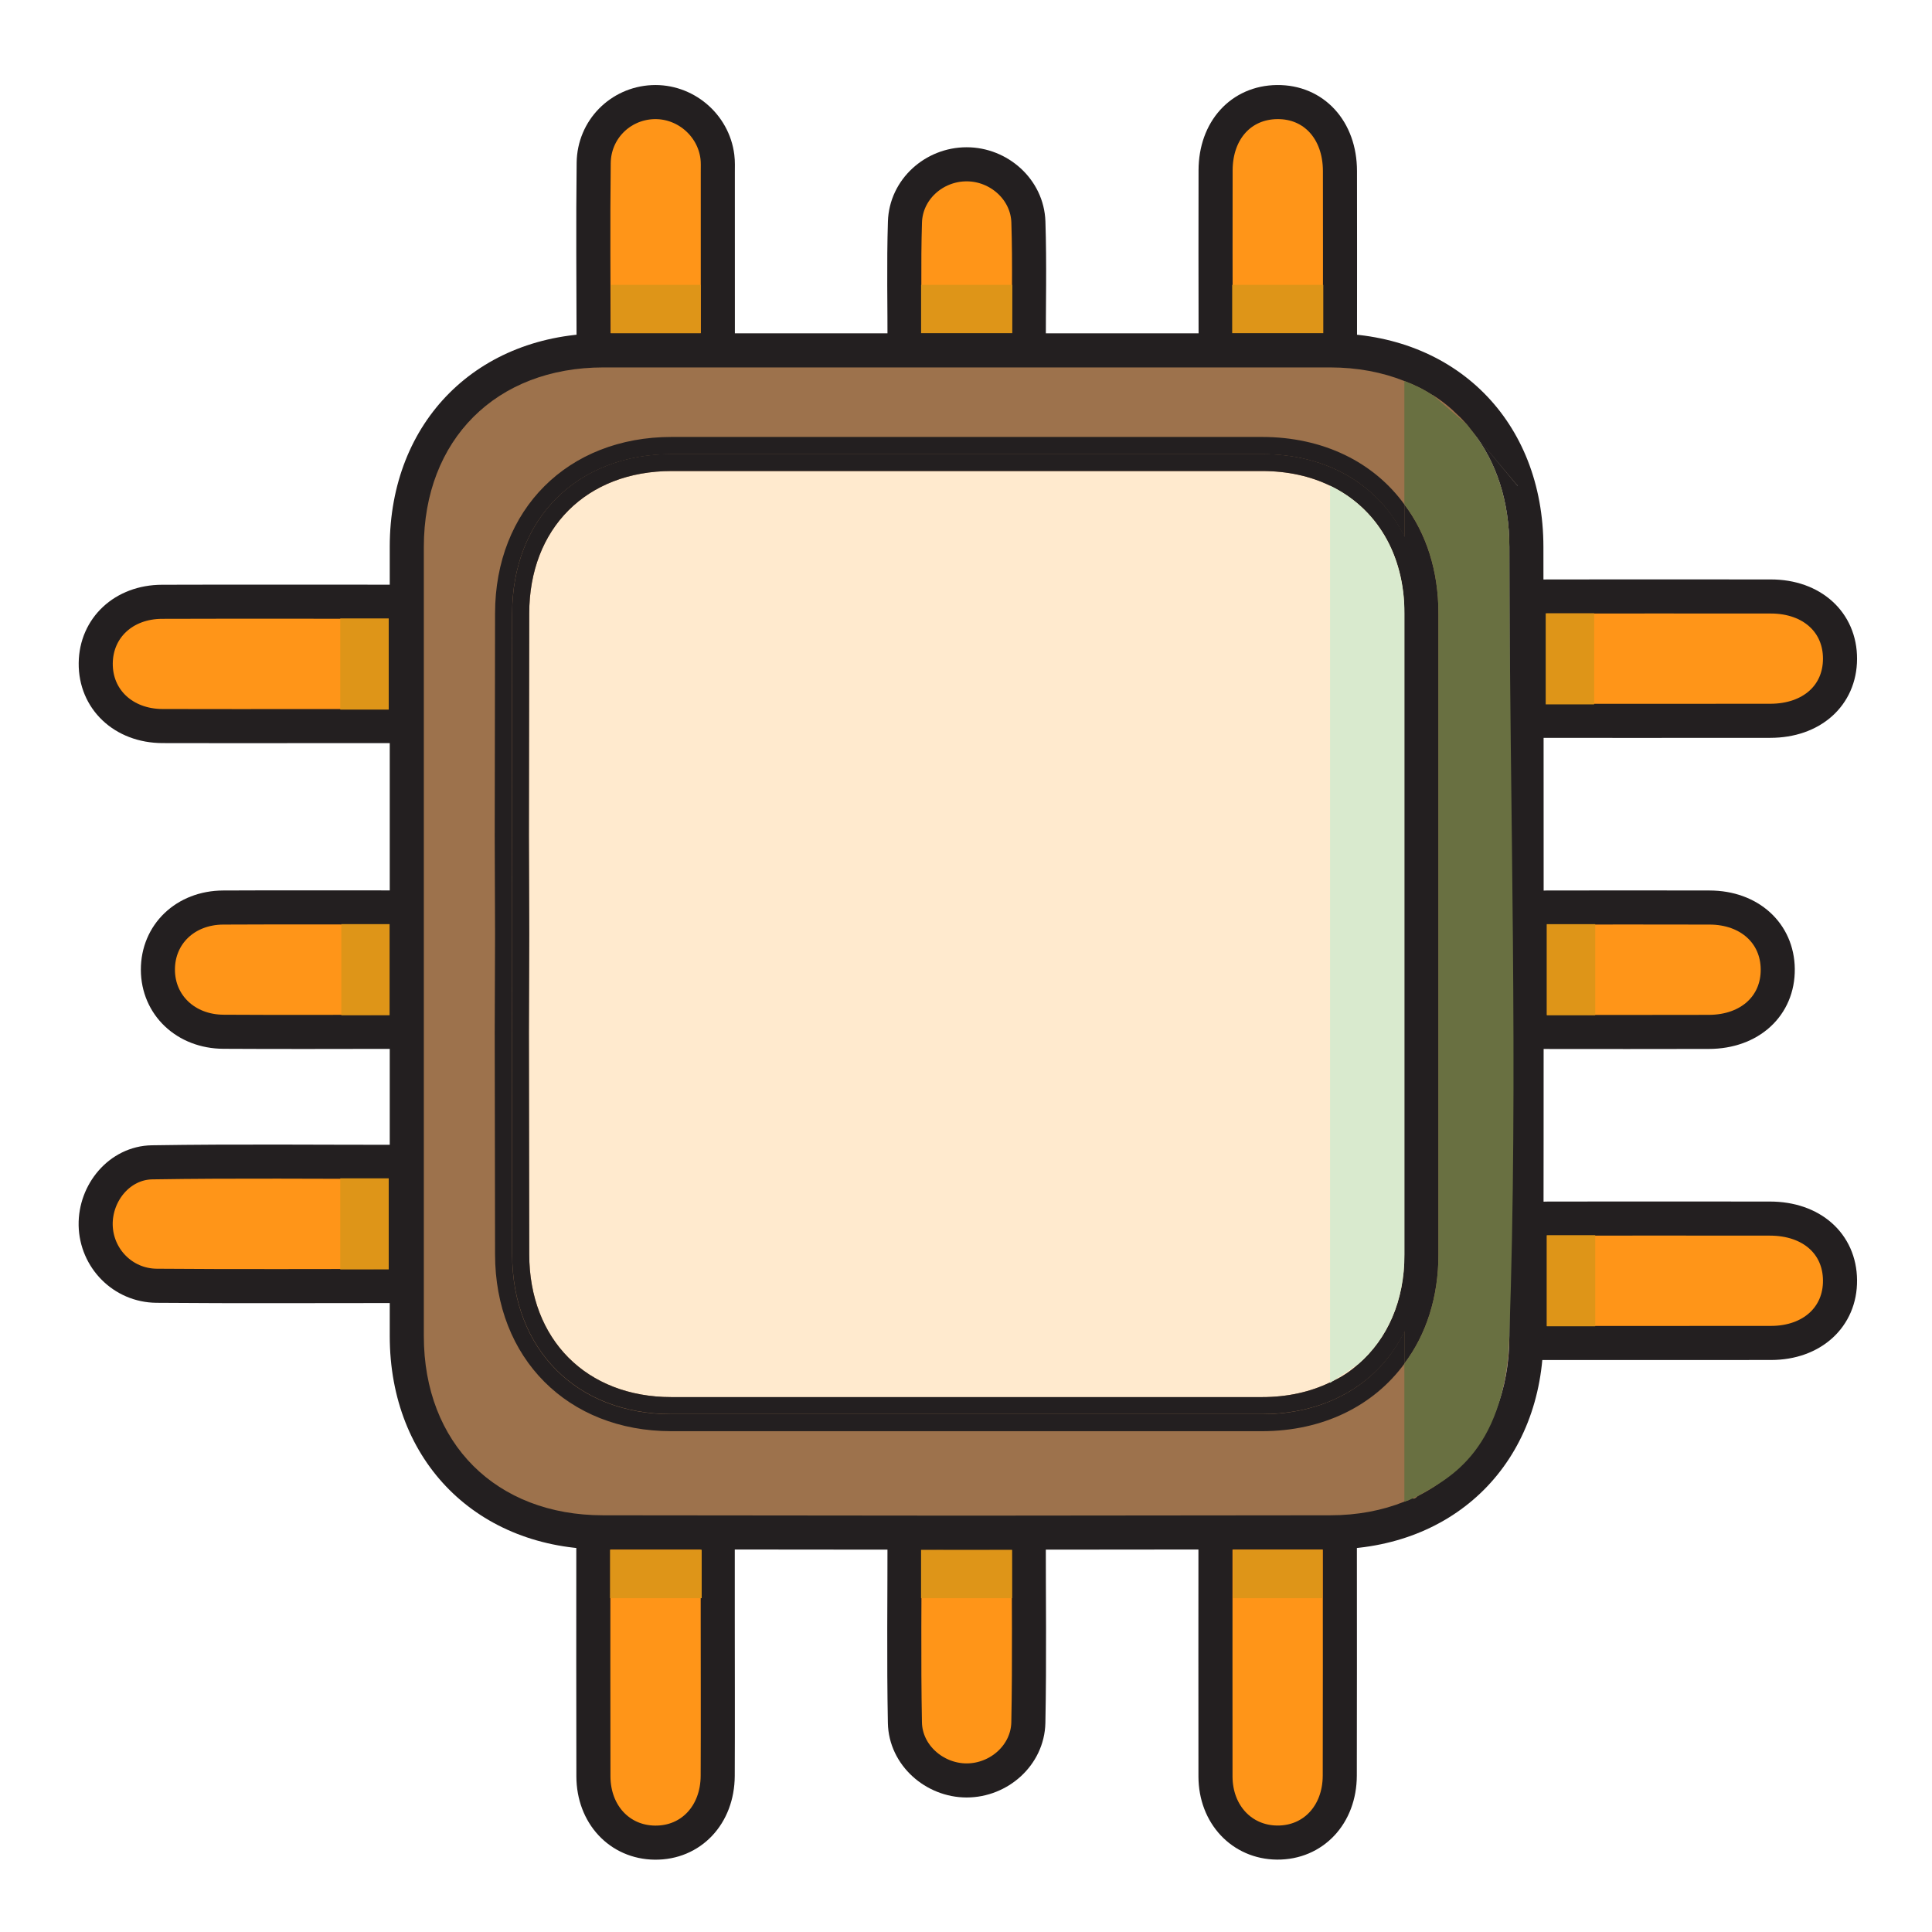
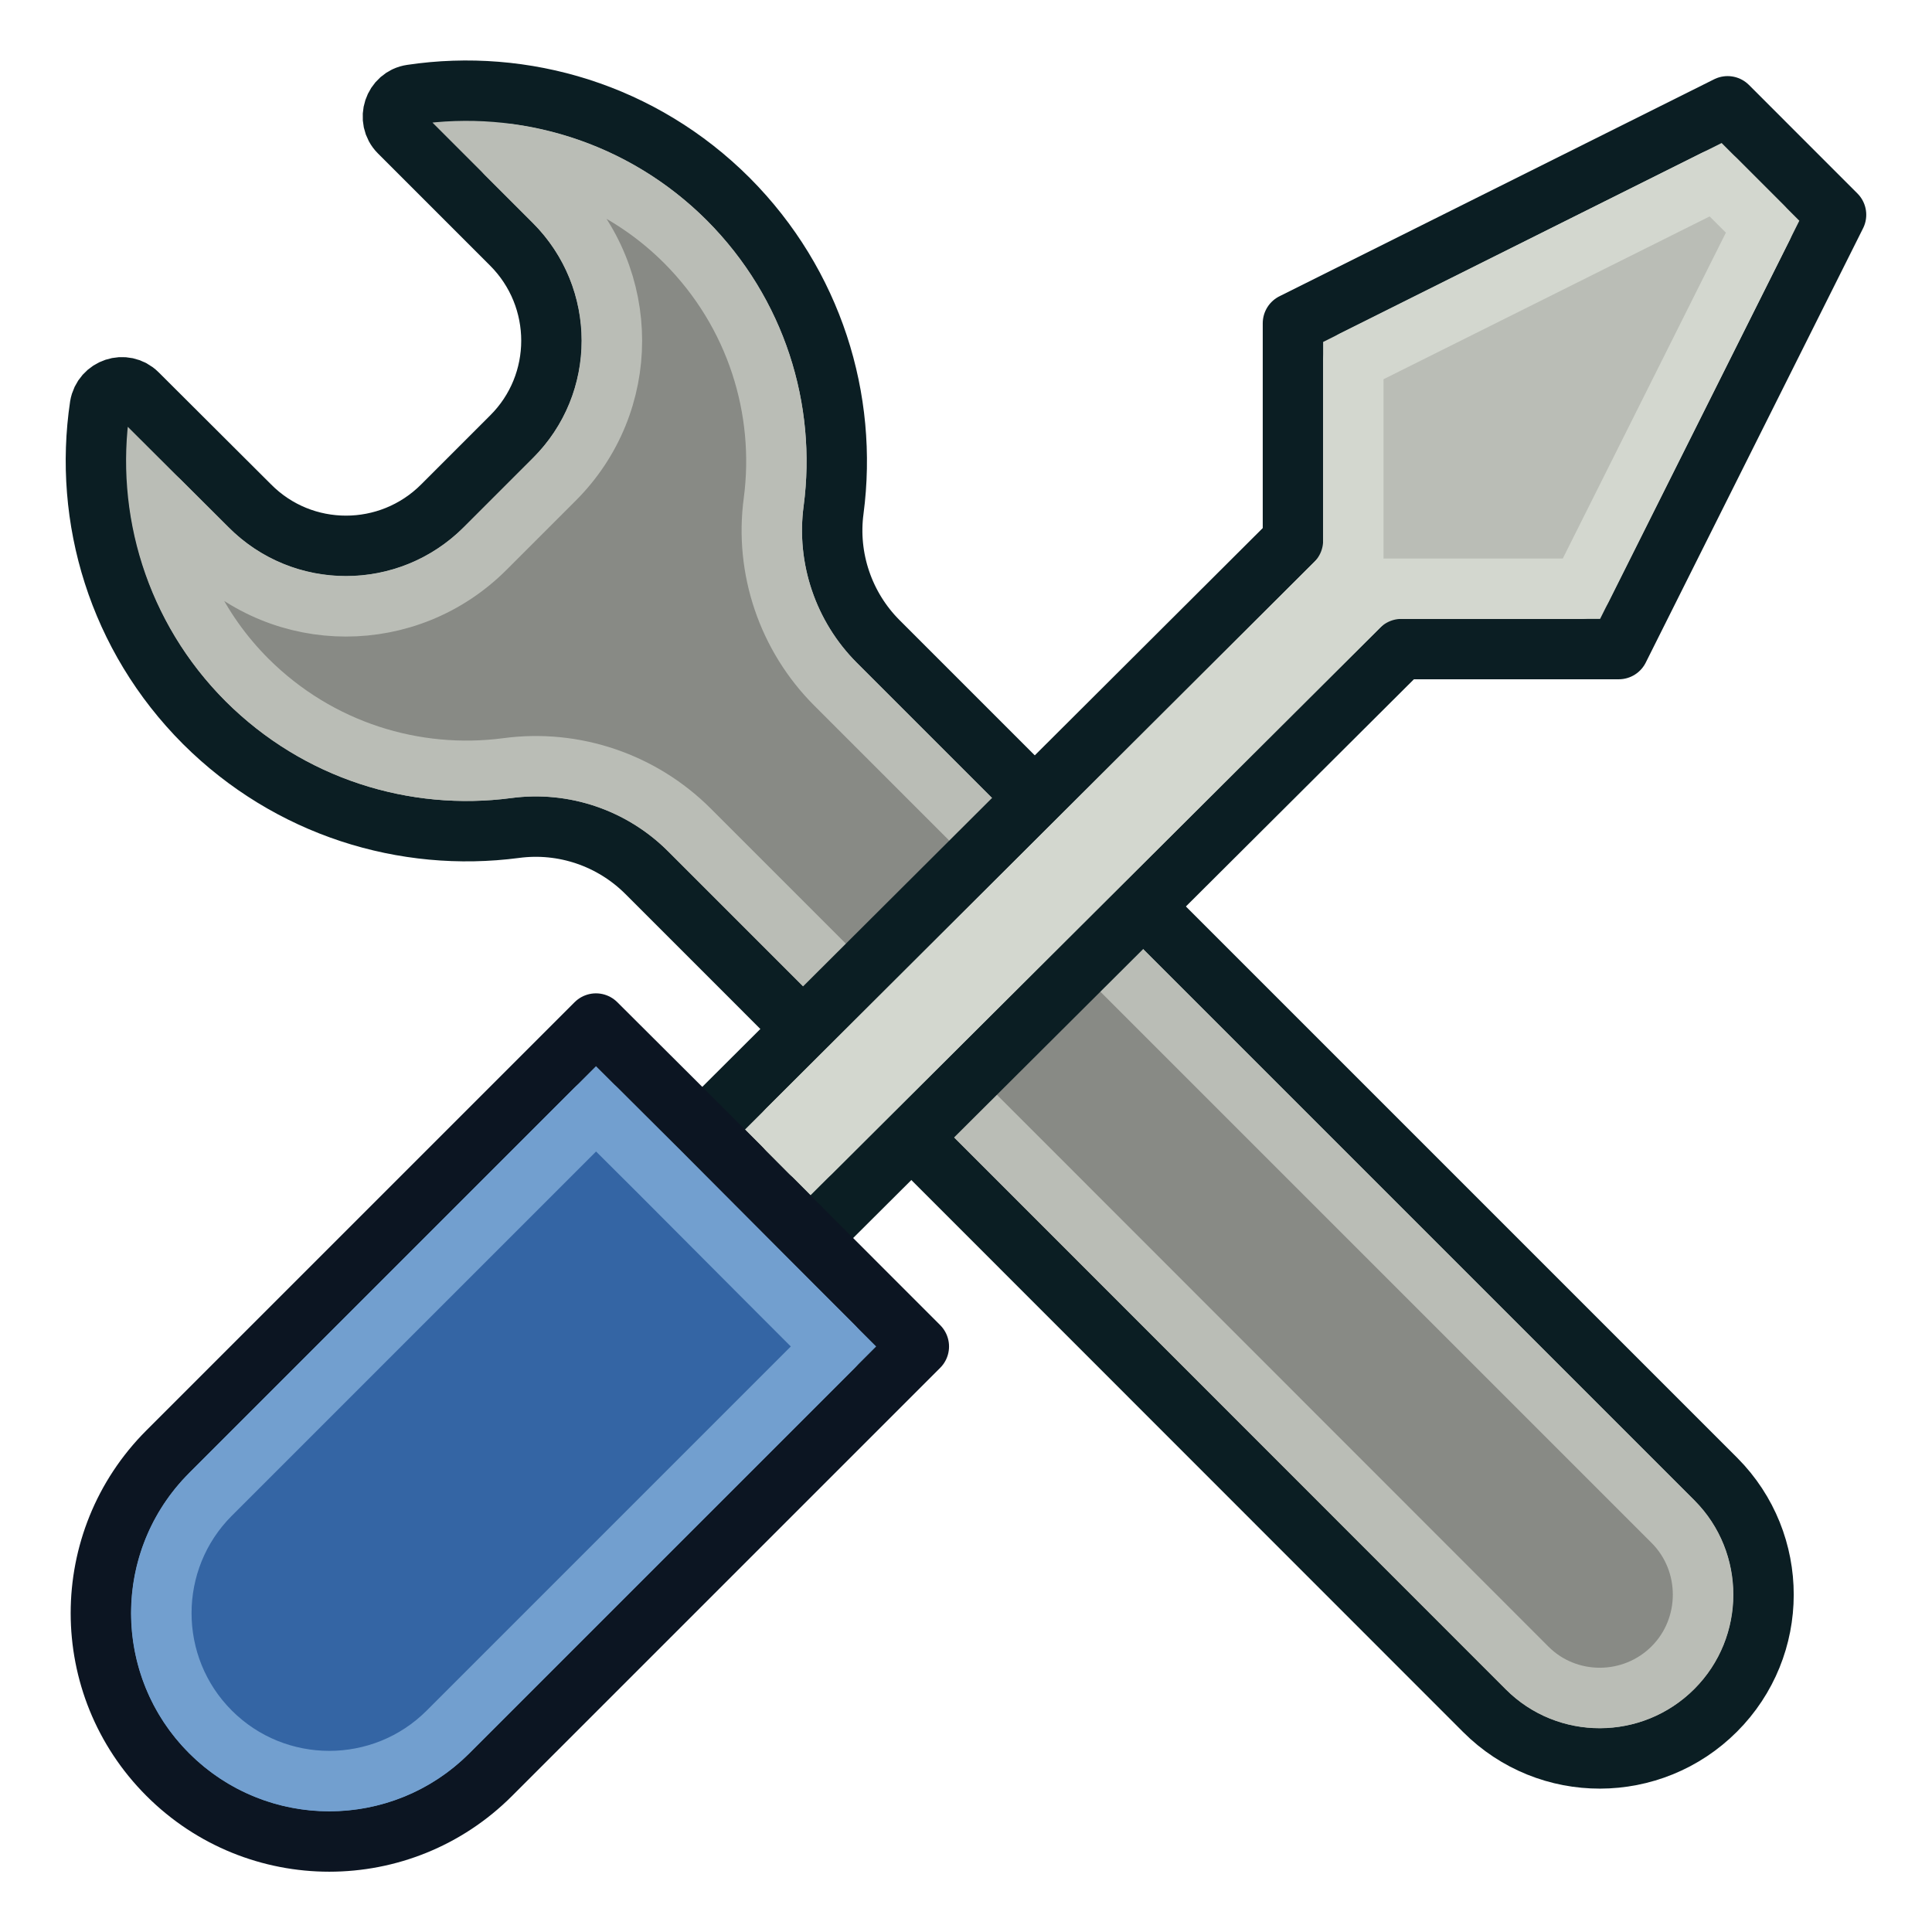
- <svg xmlns="http://www.w3.org/2000/svg" version="1.1" id="Vrstva_1" x="0px" y="0px" width="56.689px" height="56.689px" viewBox="0 0 56.689 56.689" enable-background="new 0 0 56.689 56.689" xml:space="preserve">
-   <g>
-     <path fill="#FF9518" stroke="#231F20" stroke-miterlimit="10" d="M11.905,17.656c0,1.256,0,2.426,0,3.649c-0.896,0-1.766,0-2.635,0   c-1.5,0-3.001,0.005-4.502-0.001C3.62,21.3,2.797,20.516,2.809,19.459c0.012-1.038,0.821-1.797,1.944-1.801   c2.242-0.007,4.483-0.002,6.726-0.002C11.608,17.656,11.737,17.656,11.905,17.656z" />
-     <path fill="#FF9518" stroke="#231F20" stroke-miterlimit="10" d="M44.889,21.151c0-1.246,0-2.416,0-3.625   c0.188-0.009,0.353-0.024,0.517-0.024c2.186-0.001,4.371-0.003,6.556,0c1.203,0.001,2.033,0.756,2.028,1.833   c-0.005,1.075-0.834,1.814-2.046,1.815C49.608,21.153,47.275,21.151,44.889,21.151z" />
-     <path fill="#FF9518" stroke="#231F20" stroke-miterlimit="10" d="M11.885,37.733c-2.46,0-4.874,0.014-7.287-0.006   c-0.997-0.007-1.771-0.812-1.791-1.778C2.79,34.995,3.51,34.12,4.464,34.105c2.466-0.039,4.933-0.013,7.421-0.013   C11.885,35.325,11.885,36.521,11.885,37.733z" />
-     <path fill="#FF9518" stroke="#231F20" stroke-miterlimit="10" d="M44.892,39.406c0-1.229,0-2.4,0-3.625   c0.183-0.009,0.365-0.024,0.547-0.025c2.165-0.002,4.332-0.003,6.497,0c1.216,0.001,2.045,0.735,2.054,1.809   c0.01,1.077-0.821,1.838-2.021,1.84C49.631,39.408,47.294,39.406,44.892,39.406z" />
-     <path fill="#FF9518" stroke="#231F20" stroke-miterlimit="10" d="M17.411,44.97c1.256,0,2.426,0,3.649,0c0,0.858,0,1.689,0,2.521   c0,1.538,0.006,3.076-0.001,4.616c-0.005,1.149-0.787,1.972-1.844,1.96c-1.033-0.011-1.799-0.827-1.803-1.944   c-0.006-2.242-0.002-4.483-0.002-6.727C17.411,45.265,17.411,45.137,17.411,44.97z" />
-     <path fill="#FF9518" stroke="#231F20" stroke-miterlimit="10" d="M35.665,44.968c1.252,0,2.423,0,3.649,0c0,0.247,0,0.471,0,0.692   c0,2.146,0.004,4.294-0.002,6.44c-0.003,1.151-0.782,1.974-1.839,1.965c-1.032-0.009-1.805-0.824-1.808-1.938   C35.661,49.756,35.665,47.385,35.665,44.968z" />
-     <path fill="#FF9518" stroke="#231F20" stroke-miterlimit="10" d="M21.063,10.283c-1.243,0-2.399,0-3.582,0   c-0.021-0.066-0.063-0.135-0.063-0.202c-0.004-1.768-0.019-3.534,0.002-5.3c0.012-0.978,0.777-1.738,1.726-1.784   c0.946-0.045,1.787,0.661,1.904,1.604c0.019,0.149,0.012,0.303,0.012,0.455C21.063,6.781,21.063,8.506,21.063,10.283z" />
-     <path fill="#FF9518" stroke="#231F20" stroke-miterlimit="10" d="M39.316,10.269c-1.227,0-2.396,0-3.607,0   c-0.016-0.143-0.04-0.287-0.04-0.431c-0.003-1.615-0.005-3.23-0.001-4.845c0.004-1.17,0.747-1.987,1.806-1.998   c1.077-0.011,1.84,0.82,1.843,2.019c0.004,1.596,0.001,3.192,0.001,4.788C39.316,9.95,39.316,10.098,39.316,10.269z" />
-     <path fill="#FF9518" stroke="#231F20" stroke-miterlimit="10" d="M11.91,26.627c0,1.235,0,2.407,0,3.612   c-0.138,0.015-0.264,0.037-0.391,0.037c-1.652,0.002-3.306,0.008-4.958-0.002c-1.11-0.004-1.925-0.784-1.928-1.819   c-0.002-1.041,0.805-1.821,1.917-1.826C8.316,26.62,10.082,26.627,11.91,26.627z" />
-     <path fill="#FF9518" stroke="#231F20" stroke-miterlimit="10" d="M44.893,30.278c0-1.225,0-2.396,0-3.617   c0.159-0.012,0.322-0.031,0.485-0.032c1.595-0.002,3.189-0.005,4.787,0c1.164,0.003,1.987,0.751,1.998,1.805   c0.011,1.078-0.818,1.841-2.019,1.844c-1.596,0.006-3.19,0.001-4.786,0.001C45.212,30.278,45.065,30.278,44.893,30.278z" />
-     <path fill="#FF9518" stroke="#231F20" stroke-miterlimit="10" d="M30.185,44.982c0,1.881,0.025,3.723-0.011,5.563   c-0.021,0.956-0.862,1.696-1.81,1.697c-0.944,0-1.794-0.743-1.812-1.695c-0.035-1.84-0.01-3.682-0.01-5.563   C27.75,44.982,28.935,44.982,30.185,44.982z" />
-     <path fill="#FF9518" stroke="#231F20" stroke-miterlimit="10" d="M26.543,10.254c0-1.273-0.028-2.506,0.01-3.738   c0.029-0.959,0.856-1.695,1.809-1.695c0.947-0.001,1.783,0.738,1.813,1.693c0.04,1.232,0.01,2.466,0.01,3.74   C28.978,10.254,27.794,10.254,26.543,10.254z" />
-     <path fill="#231F20" d="M41.598,43.901c-0.141,0.15-0.28,0.29-0.391,0.4v-0.24C41.337,44.021,41.467,43.962,41.598,43.901z" />
-     <path fill="#231F20" d="M44.447,41.292l-0.02,0.85l-0.551,0.37C44.117,42.142,44.317,41.731,44.447,41.292z" />
-     <rect x="45.354" y="17.996" fill="#DE9518" width="1.422" height="2.672" />
-     <rect x="45.385" y="27.117" fill="#DE9518" width="1.422" height="2.672" />
-     <rect x="45.385" y="36.244" fill="#DE9518" width="1.422" height="2.672" />
-     <rect x="9.984" y="18.149" fill="#DE9518" width="1.422" height="2.672" />
-     <rect x="10.015" y="27.116" fill="#DE9518" width="1.422" height="2.673" />
-     <rect x="9.984" y="34.575" fill="#DE9518" width="1.422" height="2.672" />
-     <rect x="17.927" y="8.359" fill="#DE9518" width="2.629" height="1.423" />
-     <rect x="27.027" y="8.359" fill="#DE9518" width="2.675" height="1.423" />
-     <rect x="36.155" y="8.359" fill="#DE9518" width="2.673" height="1.423" />
-     <rect x="17.901" y="45.472" fill="#DE9518" width="2.688" height="1.422" />
-     <rect x="27.026" y="45.472" fill="#DE9518" width="2.671" height="1.422" />
-     <rect x="36.182" y="45.472" fill="#DE9518" width="2.619" height="1.422" />
-     <g>
-       <g>
-         <path fill="#9D724C" d="M44.522,14.252l-1.306-1.571c0.689,0.88,1.07,2.03,1.07,3.37c0.01,7.72,0.01,15.43,0,23.151     c0,1.608-0.551,2.938-1.511,3.868v0.182l1.101-0.74c-0.979,1.53-2.699,2.45-4.851,2.45c-7.109,0.01-14.221,0.01-21.331,0     c-3.42,0-5.76-2.34-5.76-5.76V16.041c0-3.42,2.34-5.76,5.771-5.76h21.32C41.811,10.281,43.845,11.838,44.522,14.252z" />
-         <path fill="#9D724C" d="M44.547,14.281v0.058c-0.008-0.029-0.018-0.058-0.024-0.087L44.547,14.281z" />
-         <path fill="#9D724C" d="M44.787,16.051c0.01,7.72,0.01,15.43,0,23.151c0,0.75-0.109,1.448-0.341,2.09l0.101-3.63V14.339     C44.688,14.875,44.787,15.438,44.787,16.051z" />
-       </g>
-     </g>
-     <g>
-       <g>
-         <path fill="#FFEACE" d="M41.21,18.002v18.81c0,1.36-0.5,2.472-1.351,3.211c-0.22,0.199-0.47,0.369-0.75,0.5l-0.021,0.011     l-0.061,0.04v-0.012c-0.579,0.28-1.25,0.432-2,0.432H19.7c-2.49,0-4.171-1.69-4.171-4.19l-0.01-6.51l0.01-2.892l-0.01-2.89     l0.01-6.51c0-2.5,1.681-4.181,4.181-4.181H37.03c0.75,0,1.421,0.15,2,0.431C40.38,14.902,41.21,16.252,41.21,18.002z" />
-       </g>
-       <g>
-         <path fill="#231F20" d="M39.027,40.562v0.01l0.061-0.039C39.067,40.542,39.047,40.552,39.027,40.562z M39.027,40.562v0.01     l0.061-0.039C39.067,40.542,39.047,40.552,39.027,40.562z M41.207,15.751v-0.95c-0.899-1.24-2.38-1.98-4.181-1.98H19.707     c-3.05,0-5.181,2.131-5.181,5.181l-0.01,6.51l0.01,2.89l-0.01,2.892l0.01,6.51c0,3.05,2.131,5.19,5.17,5.19h17.331     c1.79,0,3.271-0.74,4.181-1.98v-0.95c-0.729,1.5-2.24,2.432-4.181,2.432H19.697c-2.779,0-4.67-1.9-4.67-4.69     c-0.01-3.13,0-6.26,0-9.4c0-3.13-0.01-6.27,0-9.399c0-2.78,1.9-4.68,4.681-4.68h17.32C38.967,13.321,40.478,14.251,41.207,15.751     z M39.087,40.531c-0.021,0.011-0.04,0.021-0.061,0.029v0.01L39.087,40.531z" />
-       </g>
-     </g>
-     <path fill="#231F20" d="M42.207,18.001v18.81c0,1.25-0.359,2.352-1,3.2v-25.21C41.848,15.651,42.207,16.741,42.207,18.001z" />
-     <path fill="#231F20" d="M39.027,9.781H17.707c-3.69,0-6.271,2.579-6.271,6.26v23.161c0,3.688,2.58,6.26,6.26,6.26l10.66,0.01   l10.67-0.01c3.689,0,6.261-2.57,6.261-6.26c0.01-7.722,0.01-15.432,0-23.151C45.287,12.361,42.717,9.781,39.027,9.781z    M41.344,44.012l-0.137,0.05c-0.649,0.26-1.38,0.4-2.181,0.4l-10.67,0.01l-10.66-0.01c-3.14,0-5.26-2.11-5.26-5.26V16.051   c0-3.15,2.12-5.27,5.271-5.27h21.32c0.801,0,1.53,0.14,2.181,0.399c0.29,0.11,0.561,0.24,0.819,0.41h0.011   c0.271,0.17,0.521,0.37,0.739,0.59c0.091,0.08,0.181,0.18,0.261,0.271l0.18,0.229l1.311,1.57c0,0.003,0.002,0.006,0.002,0.009   l-1.313-1.579c0.69,0.88,1.07,2.03,1.07,3.37c0.01,7.72,0.01,15.43,0,23.151c0,1.608-0.551,2.938-1.511,3.868   c-0.34,0.33-0.739,0.61-1.18,0.83C41.457,44.052,41.454,43.901,41.344,44.012z" />
-     <path fill="#697041" d="M44.287,16.051c0.01,7.72,0.271,15.435,0,23.151c-0.125,3.544-1.97,4.259-2.689,4.698   c-0.131,0.062-0.261,0.12-0.391,0.16v-4.05c0.641-0.85,1-1.95,1-3.2v-18.81c0-1.26-0.359-2.351-1-3.2v-3.62   c0.29,0.11,0.561,0.24,0.819,0.41h0.011l1,0.86l0.18,0.229C43.907,13.561,44.287,14.711,44.287,16.051z" />
-     <g>
-       <path fill="#231F20" d="M37.03,13.322h-17.32c-2.78,0-4.681,1.9-4.681,4.681c-0.01,3.13,0,6.27,0,9.399c0,3.142-0.01,6.271,0,9.4    c0,2.79,1.891,4.69,4.671,4.69h17.33c2.78,0,4.681-1.9,4.681-4.682v-18.81C41.71,15.223,39.811,13.322,37.03,13.322z     M39.11,40.523l-0.021,0.011l-0.061,0.04v-0.012c-0.579,0.28-1.25,0.432-2,0.432H19.7c-2.49,0-4.171-1.69-4.171-4.19l-0.01-6.51    l0.01-2.892l-0.01-2.89l0.01-6.51c0-2.5,1.681-4.181,4.181-4.181H37.03c0.75,0,1.421,0.15,2,0.431c1.351,0.649,2.181,2,2.181,3.75    v18.81c0,1.36-0.5,2.472-1.351,3.211C39.641,40.223,39.391,40.393,39.11,40.523z" />
-       <path fill="#D9EACE" d="M41.21,18.002v18.81c0,1.36-0.5,2.472-1.351,3.211l-0.75,0.5l-0.021,0.011l-0.061,0.04V14.252    C40.38,14.902,41.21,16.252,41.21,18.002z" />
-     </g>
+ <svg xmlns="http://www.w3.org/2000/svg" width="64" height="64" id="svg2869" version="1.1" viewBox="0 0 64 64">
+   <defs id="defs2871">
+     <linearGradient id="linearGradient5">
+       <stop style="stop-color:#ef2929;stop-opacity:1;" offset="0" id="stop19" />
+       <stop style="stop-color:#ef2929;stop-opacity:0;" offset="1" id="stop20" />
+     </linearGradient>
+     <linearGradient id="swatch18">
+       <stop style="stop-color:#ef2929;stop-opacity:1;" offset="0" id="stop18" />
+     </linearGradient>
+     <linearGradient id="swatch15">
+       <stop style="stop-color:#3d0000;stop-opacity:1;" offset="0" id="stop15" />
+     </linearGradient>
+     <linearGradient id="linearGradient5-1">
+       <stop style="stop-color:#ef2929;stop-opacity:1;" offset="0" id="stop5" />
+       <stop style="stop-color:#ef2929;stop-opacity:0;" offset="1" id="stop6" />
+     </linearGradient>
+     <linearGradient id="linearGradient3836-9">
+       <stop style="stop-color:#a40000;stop-opacity:1" offset="0" id="stop3838-8" />
+       <stop style="stop-color:#ef2929;stop-opacity:1" offset="1" id="stop3840-1" />
+     </linearGradient>
+   </defs>
+   <g id="layer3" style="display:inline">
+     <path d="m 49.176,56.67 c 2.115,2.116 5.541,2.103 7.656,-0.012 2.115,-2.115 2.115,-5.541 0.012,-7.656 L 31.989,24.147 29.092,21.25 C 27.95,20.108 27.398,18.486 27.614,16.887 28.095,13.234 26.929,9.412 24.128,6.599 21.268,3.739 17.35,2.585 13.636,3.138 13.047,3.222 12.806,3.955 13.227,4.376 l 3.714,3.714 c 1.767,1.767 1.767,4.627 0,6.382 l -2.284,2.284 c -1.767,1.767 -4.627,1.767 -6.382,0 L 4.549,13.041 C 4.129,12.621 3.408,12.861 3.311,13.45 c -0.553,3.714 0.601,7.632 3.461,10.493 2.812,2.8 6.635,3.966 10.288,3.486 1.611,-0.216 3.221,0.337 4.363,1.478 l 2.885,2.885 z" id="path2" style="fill:#babdb6;stroke:#0b1e23;stroke-width:2;stroke-linecap:round;stroke-linejoin:round;stroke-dasharray:none;stroke-opacity:1" />
+     <path d="m 16.773,5.094 c 2.168,0.281 4.269,1.249 5.938,2.918 2.35,2.36 3.32,5.563 2.92,8.607 -0.301,2.221 0.467,4.465 2.047,6.045 l 2.896,2.896 24.852,24.852 c 1.318,1.326 1.32,3.504 -0.008,4.832 -1.331,1.331 -3.503,1.337 -4.828,0.012 L 25.723,30.377 22.838,27.492 C 21.258,25.912 19.027,25.146 16.799,25.445 13.747,25.847 10.545,24.876 8.188,22.529 6.519,20.861 5.562,18.761 5.279,16.594 l 1.576,1.572 c 2.545,2.562 6.662,2.559 9.217,0.004 l 2.279,-2.279 c 2.562,-2.544 2.557,-6.661 0.004,-9.215 z" id="path70" style="fill:#888a85;stroke:#babdb6;stroke-width:2;stroke-linecap:round;stroke-linejoin:round;stroke-dasharray:none;stroke-opacity:1" />
+     <path d="M 57.229,3.521 42.83,10.709 v 7.199 l -19.566,19.508 3.582,3.594 19.578,-19.508 h 7.199 L 60.822,7.115 Z" style="fill:#d3d7cf;stroke:#0b1e23;stroke-width:2;stroke-linecap:round;stroke-linejoin:round;stroke-opacity:1" id="path68" />
+     <path d="M 26.846,41.01 23.264,37.416 19.742,33.906 5.559,48.088 c -2.957,2.957 -2.957,7.741 0,10.697 2.957,2.957 7.741,2.957 10.697,0 L 30.438,44.604 Z" style="fill:#729fcf;stroke:#0c1522;stroke-width:2;stroke-linecap:round;stroke-linejoin:round;stroke-opacity:1" id="path67" />
+     <path d="m 19.744,36.732 2.104,2.096 3.584,3.596 2.178,2.18 -12.768,12.768 c -2.17,2.17 -5.699,2.17 -7.869,0 -2.17,-2.17 -2.17,-5.699 0,-7.869 z" style="fill:#3465a4;stroke:#729fcf;stroke-width:2;stroke-linecap:round;stroke-linejoin:round" id="path69" />
+     <path d="M 56.832,5.953 58.389,7.51 52.387,19.502 H 45.598 L 26.85,38.182 26.092,37.42 44.83,18.738 v -6.793 z" style="fill:#babdb6;stroke:#d3d7cf;stroke-width:2;stroke-linecap:round;stroke-linejoin:round;stroke-opacity:1" id="path71" />
  </g>
</svg>
